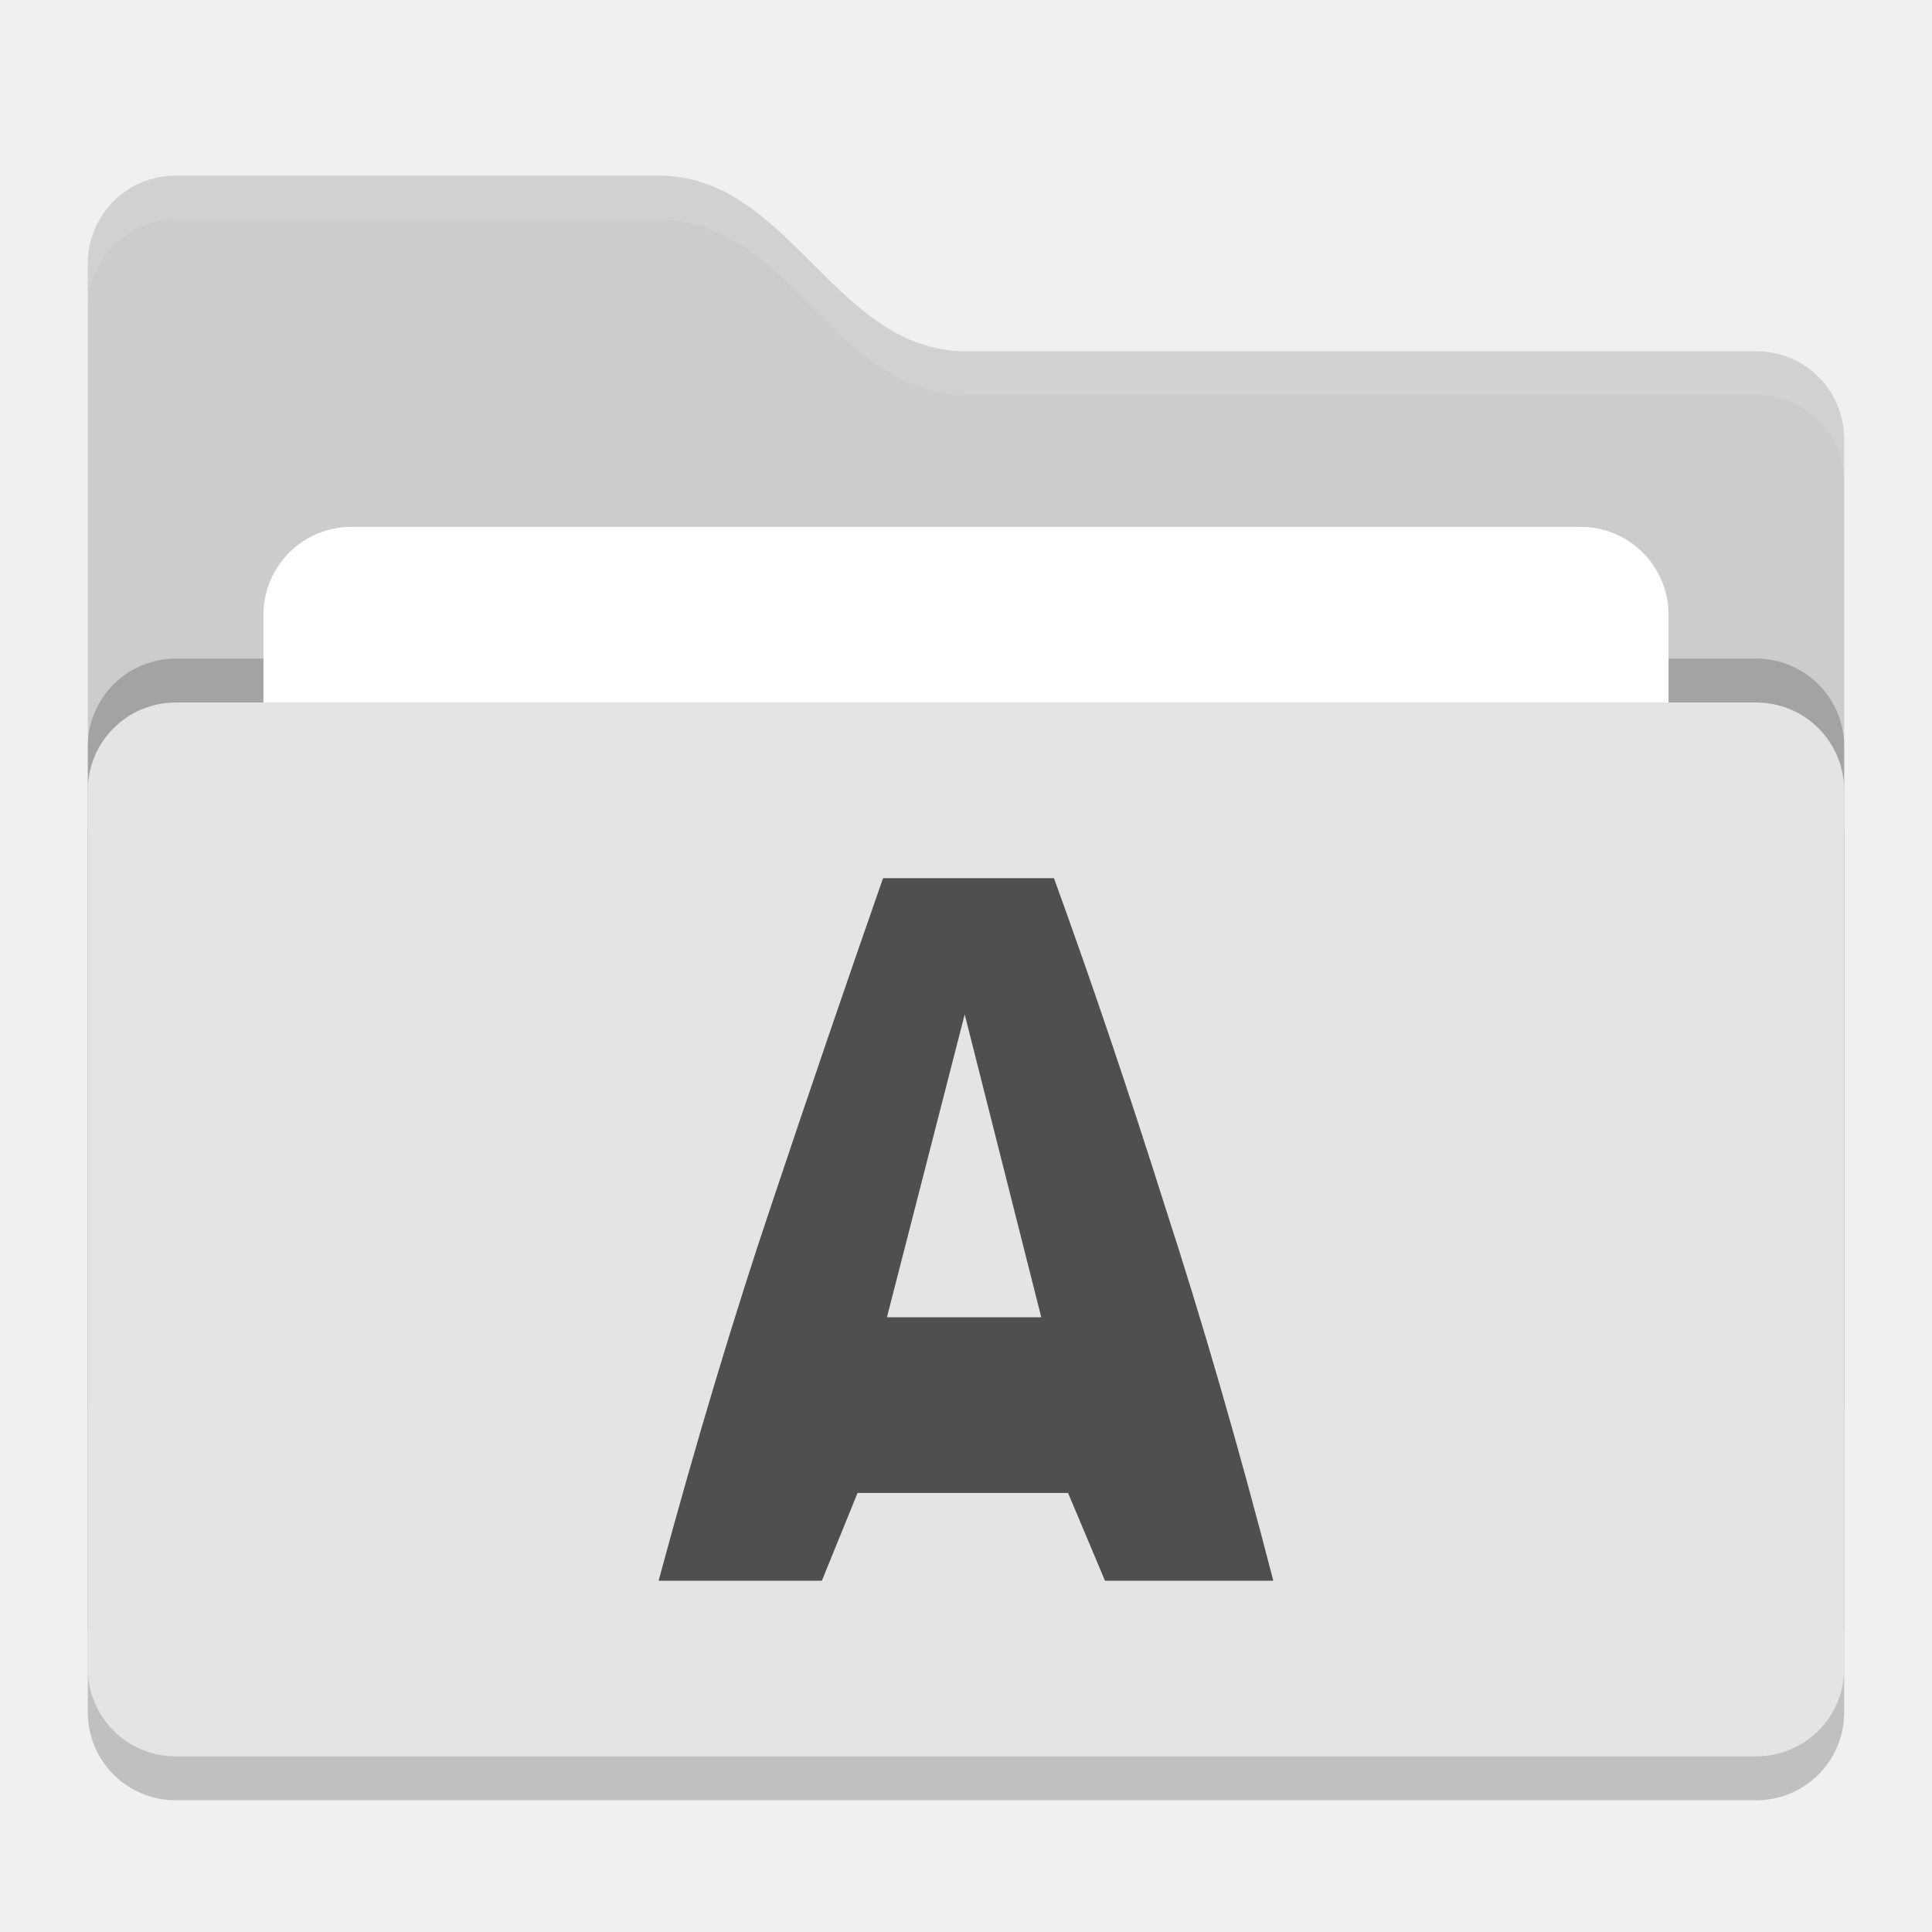
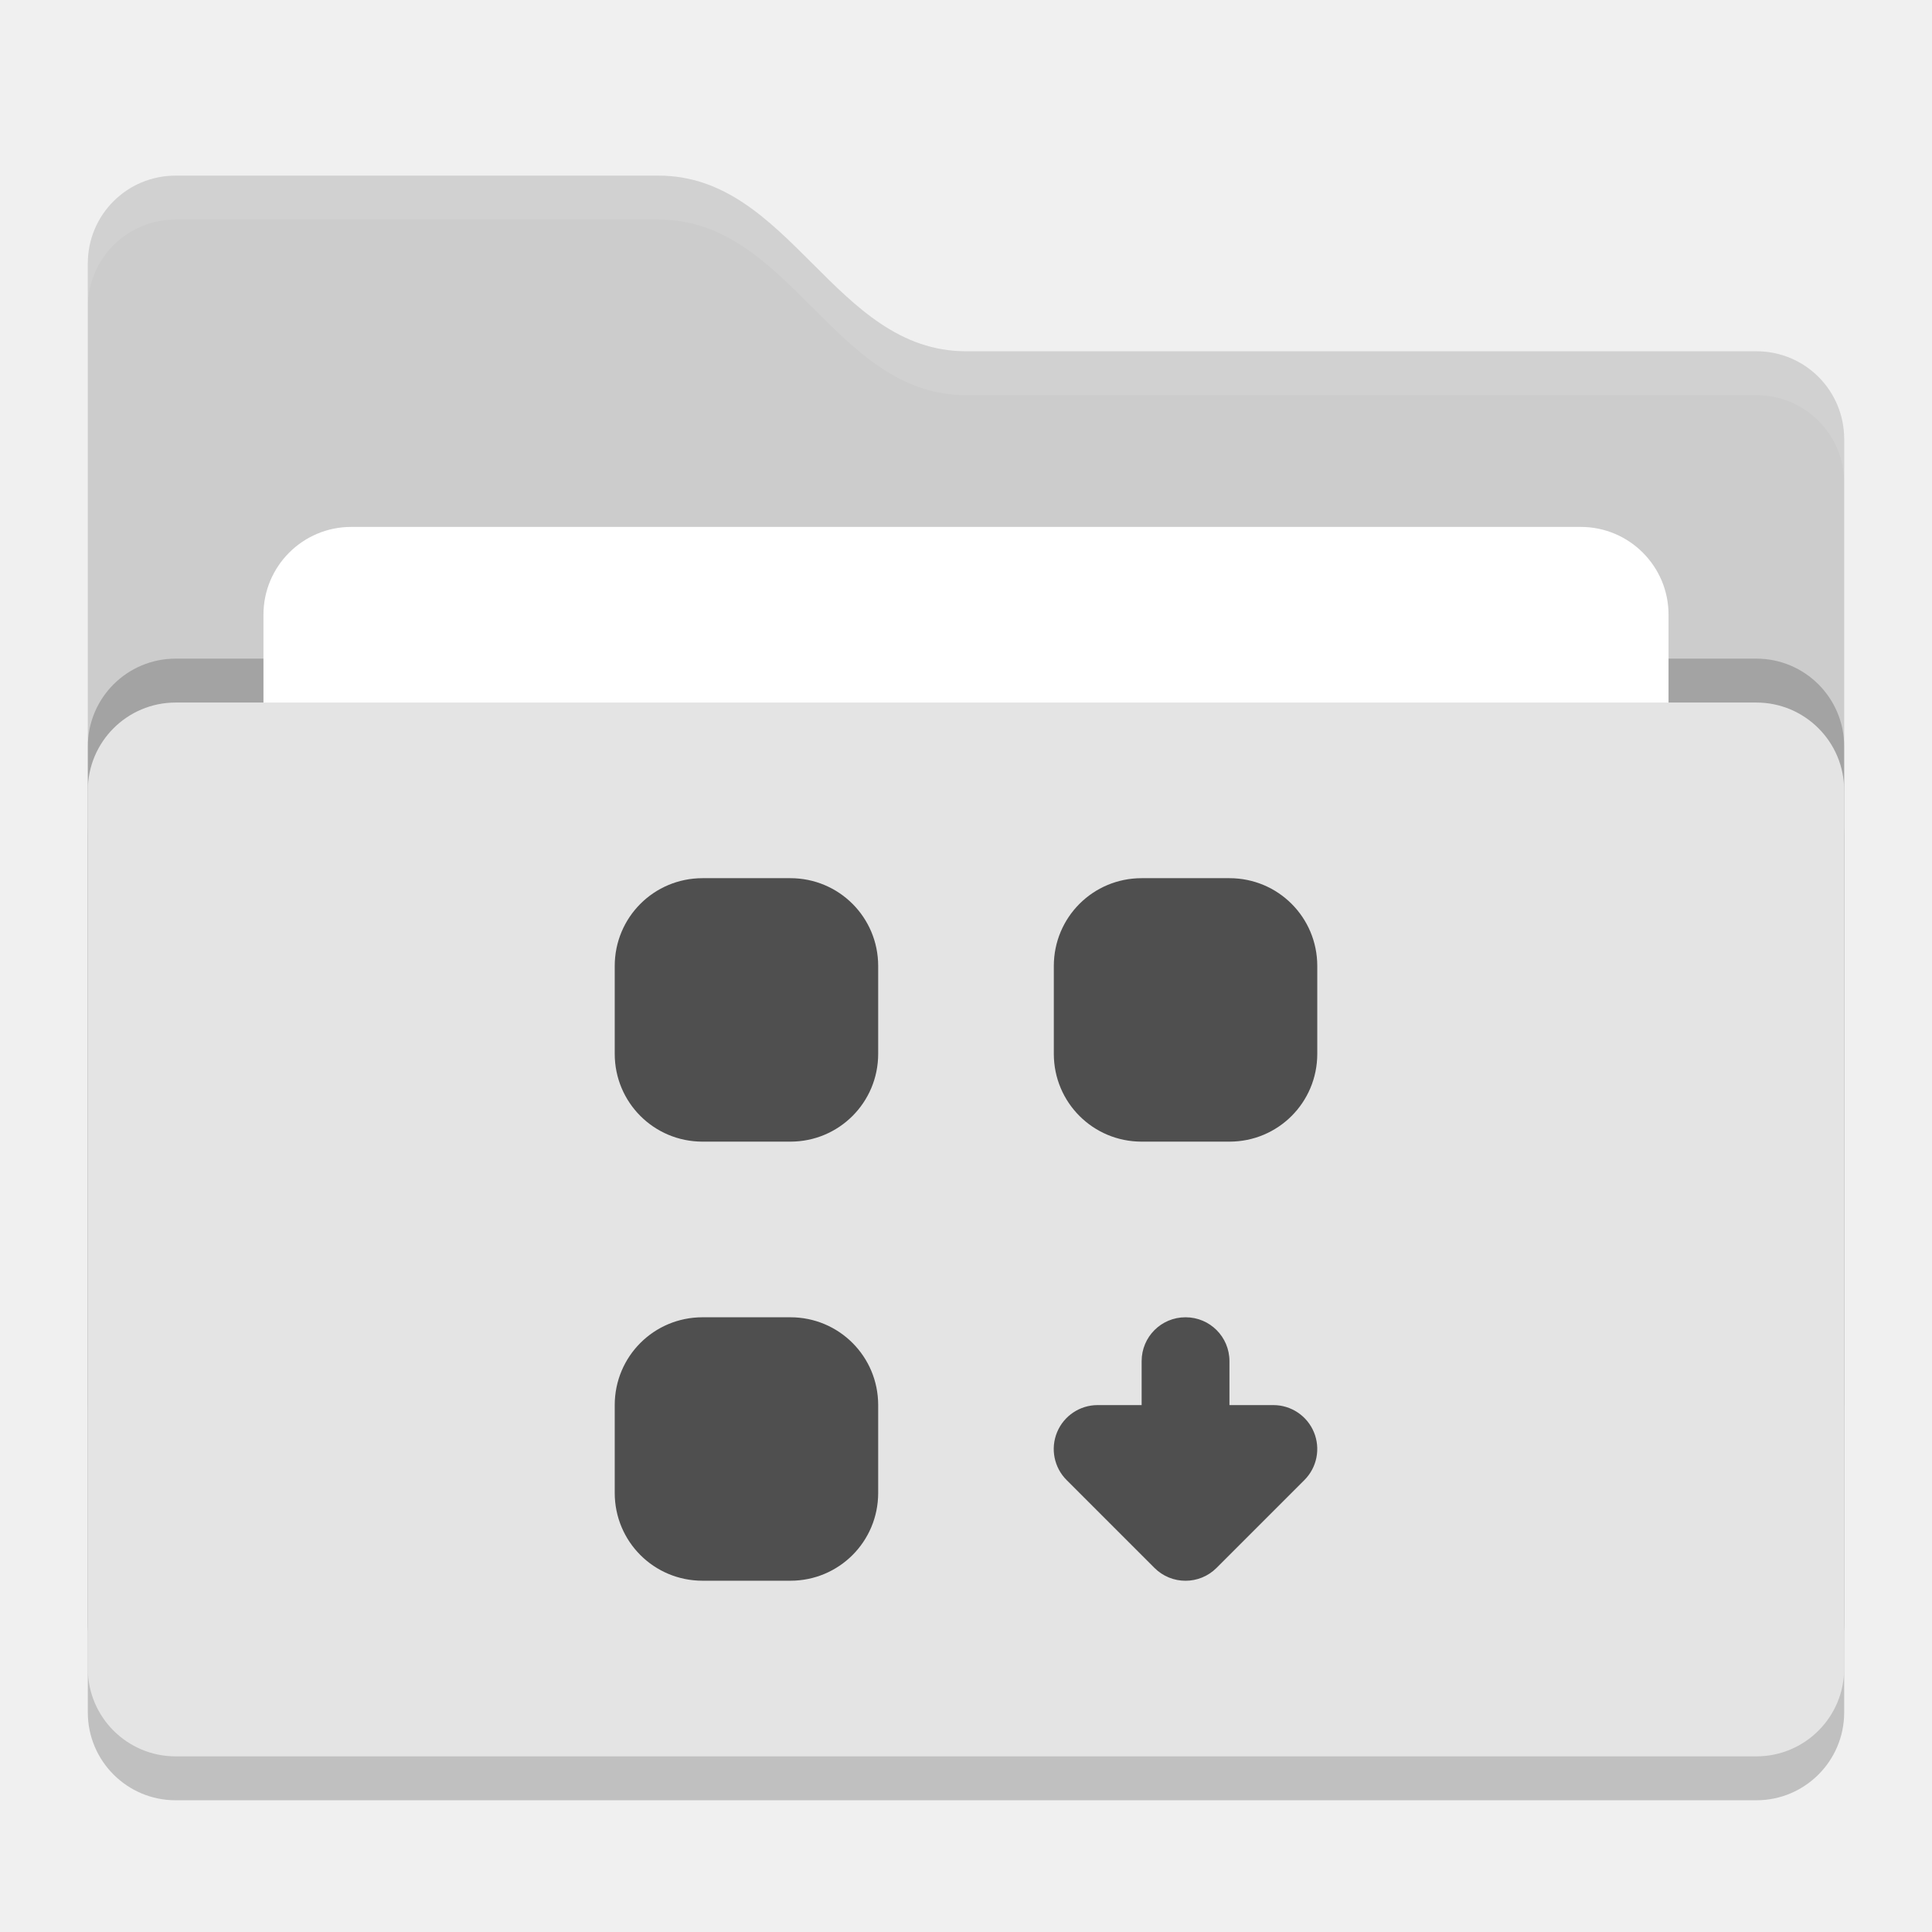
<svg xmlns="http://www.w3.org/2000/svg" width="22" height="22" version="1">
  <rect style="opacity:0.2" width="20" height="12" x="1" y="8.5" rx="1" ry="1" />
  <path style="fill:#cccccc" d="M 1,16 C 1,16.554 1.446,17 2,17 H 20 C 20.554,17 21,16.554 21,16 V 5 C 21,4.446 20.554,4 20,4 H 11 C 9.5,4 9,2 7.5,2 H 2 C 1.446,2 1,2.446 1,3" />
+   <path style="opacity:0.1;fill:#ffffff" d="M 2,2 C 1.446,2 1,2.446 1,3 V 3.5 C 1,2.946 1.446,2.5 2,2.5 H 7.5 C 9,2.5 9.5,4.5 11,4.5 H 20 C 20.554,4.5 21,4.946 21,5.5 V 5 C 21,4.446 20.554,4 20,4 H 11 C 9.5,4 9,2 7.5,2 Z" />
  <rect style="opacity:0.2" width="20" height="12" x="1" y="7.5" rx="1" ry="1" />
  <rect style="fill:#ffffff" width="16" height="8" x="3" y="6" rx="1" ry="1" />
  <rect style="fill:#e4e4e4" width="20" height="12" x="1" y="8" rx="1" ry="1" />
-   <path style="opacity:0.1;fill:#ffffff" d="M 2,2 C 1.446,2 1,2.446 1,3 V 3.5 C 1,2.946 1.446,2.5 2,2.5 H 7.5 C 9,2.5 9.5,4.5 11,4.5 H 20 C 20.554,4.5 21,4.946 21,5.5 V 5 C 21,4.446 20.554,4 20,4 H 11 C 9.5,4 9,2 7.5,2 Z" />
-   <g style="fill:#4f4f4f" transform="matrix(0.5618517,0,0,0.5,-4.033088,0.358696)">
-     <path style="fill:#4f4f4f" d="m 29.574,35.283 -0.75,-2 h -4.265 l -0.724,2 h -3.309 c 0.758,-3.153 1.525,-6.023 2.3,-8.607 0.775,-2.602 1.525,-5.066 2.249,-7.393 h 3.464 c 0.758,2.344 1.508,4.834 2.249,7.47 0.758,2.619 1.491,5.463 2.197,8.53 z M 26.73,22.384 25.154,29.283 h 3.128 z" />
-   </g>
+   <path style="fill:#4f4f4f" d="m 8,10 c -0.554,0 -1,0.446 -1,1 v 1 c 0,0.554 0.446,1 1,1 h 1 c 0.554,0 1,-0.446 1,-1 V 11 C 10,10.446 9.554,10 9,10 Z m 5,0 c -0.554,0 -1,0.446 -1,1 v 1 c 0,0.554 0.446,1 1,1 h 1 c 0.554,0 1,-0.446 1,-1 v -1 c 0,-0.554 -0.446,-1 -1,-1 z m -5,5 c -0.554,0 -1,0.446 -1,1 v 1 c 0,0.554 0.446,1 1,1 h 1 c 0.554,0 1,-0.446 1,-1 V 16 C 10,15.446 9.554,15 9,15 Z m 5.5,0 C 13.223,15 13,15.223 13,15.5 V 16 h -0.5 a 0.5,0.5 0 0 0 -0.354,0.854 l 1,1 a 0.5,0.5 0 0 0 0.707,0 l 1,-1 A 0.5,0.5 0 0 0 14.5,16 H 14 V 15.5 C 14,15.223 13.777,15 13.5,15 Z" />
</svg>
